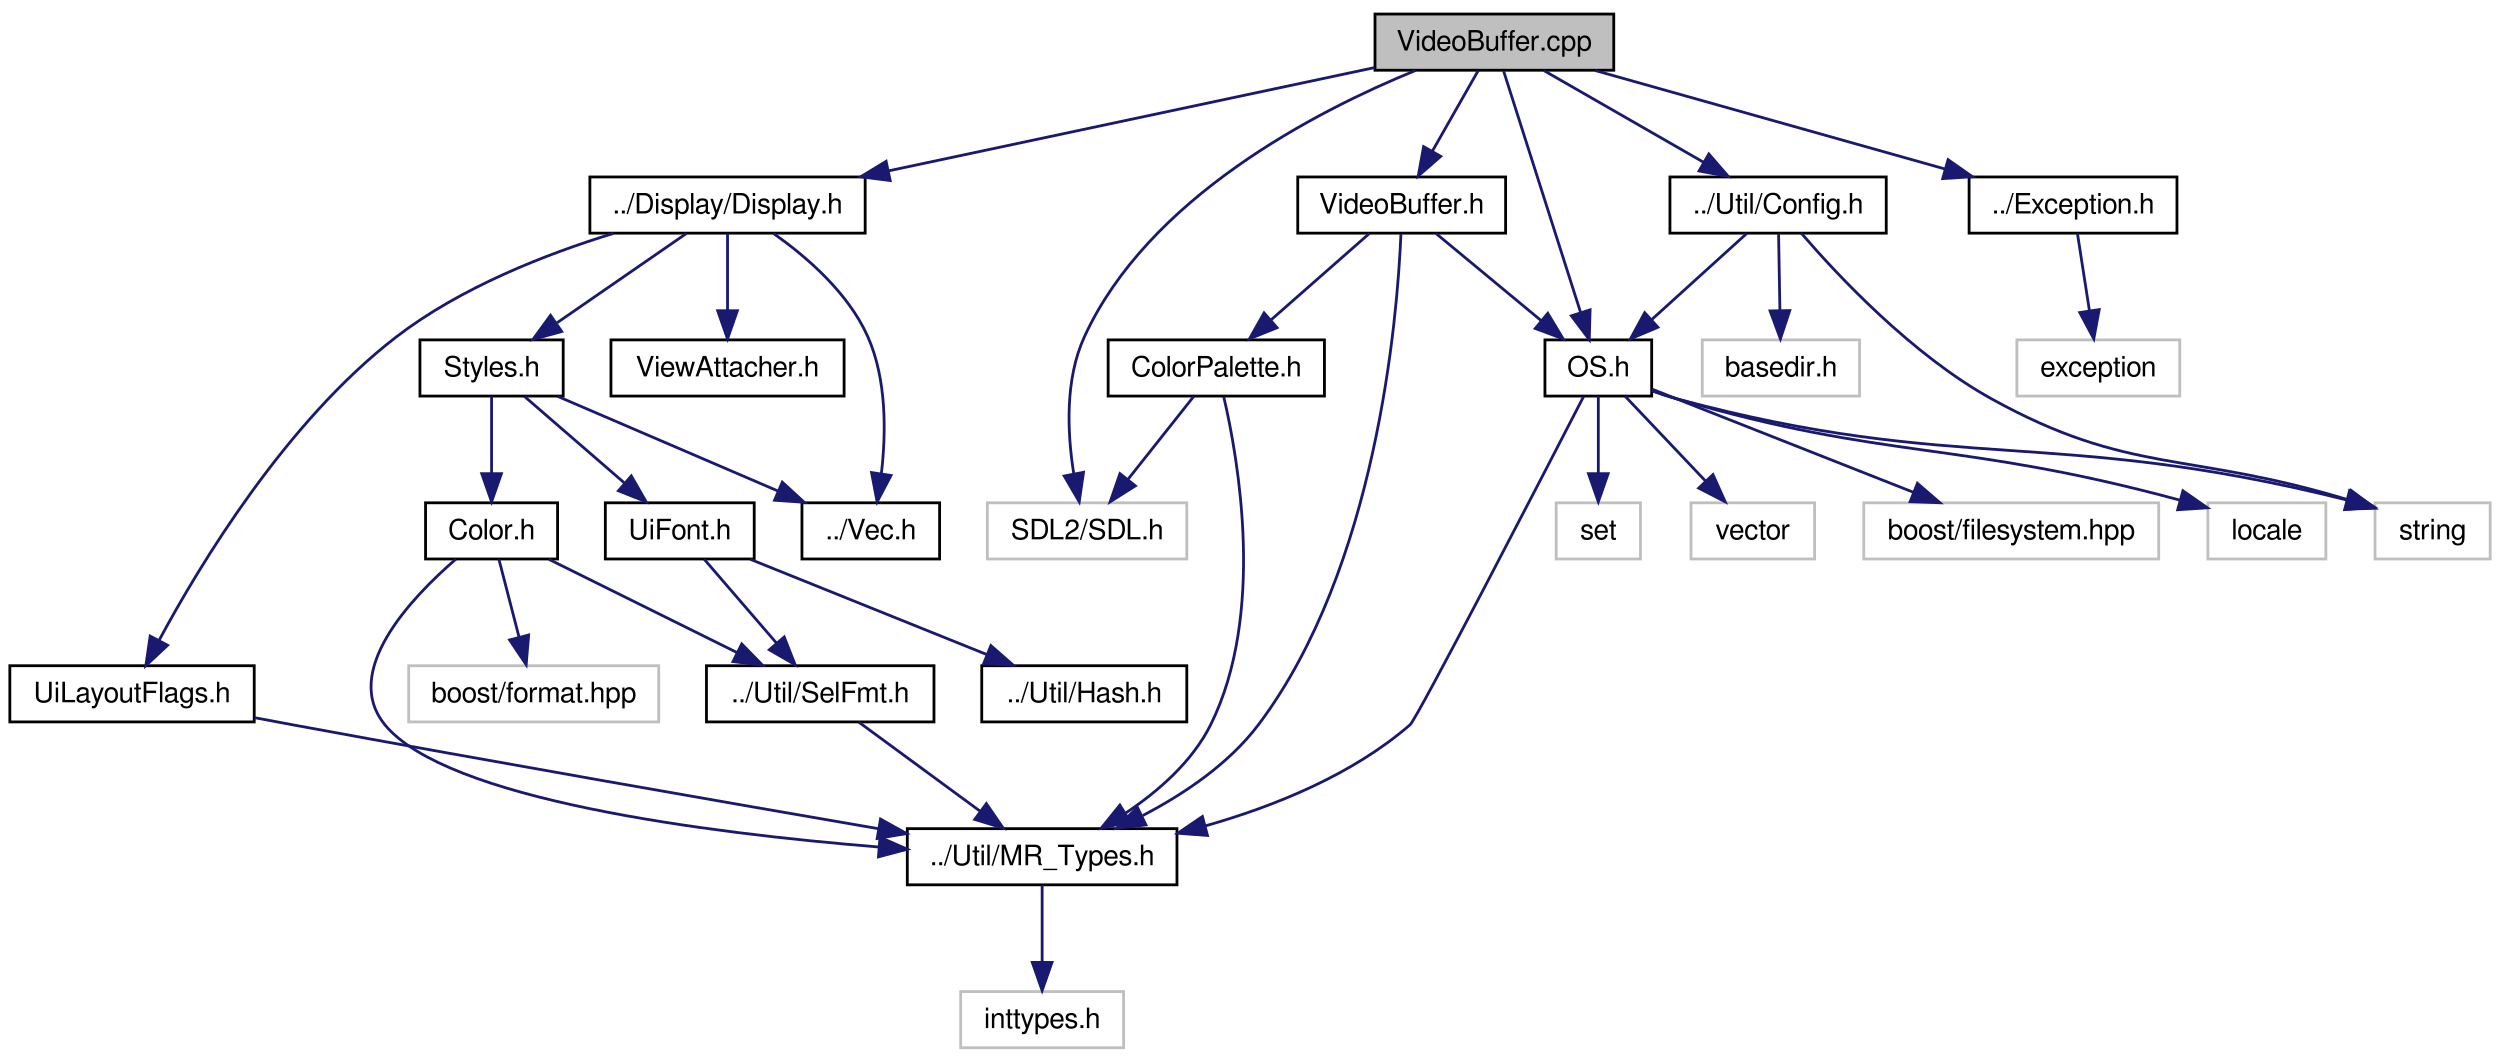
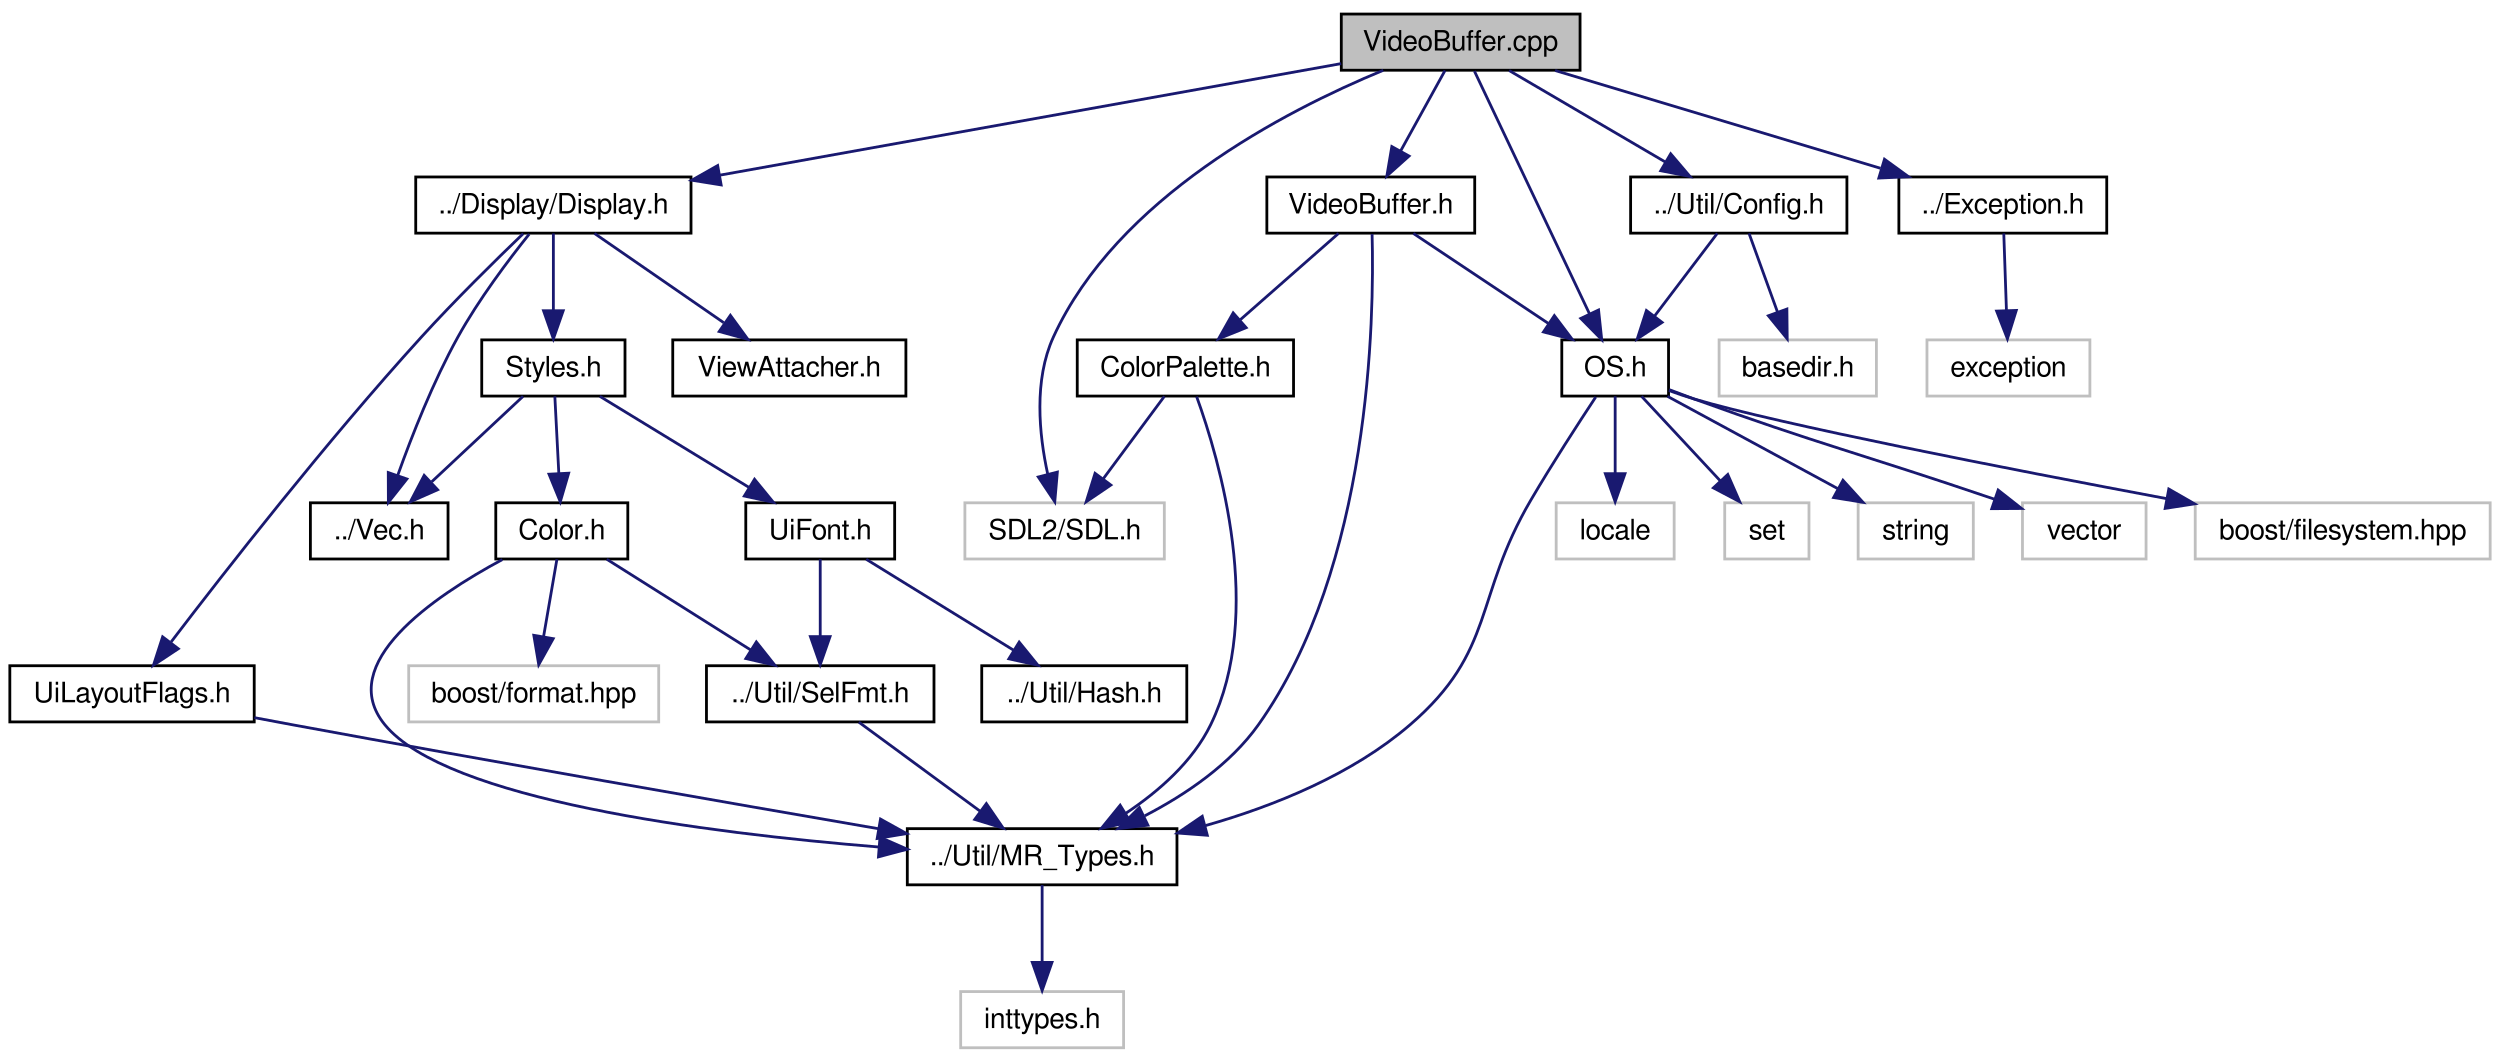
<svg xmlns="http://www.w3.org/2000/svg" xmlns:xlink="http://www.w3.org/1999/xlink" width="890pt" height="378pt" viewBox="0.00 0.00 890.00 378.00">
  <g id="graph1" class="graph" transform="scale(1 1) rotate(0) translate(4 374)">
    <g id="node1" class="node">
-       <polygon fill="#bfbfbf" stroke="black" points="485.5,-349 485.5,-369 570.5,-369 570.5,-349 485.5,-349" />
-       <text text-anchor="middle" x="528" y="-356" font-family="FreeSans" font-size="10.00">VideoBuffer.cpp</text>
+       <polygon fill="#bfbfbf" stroke="black" points="473.5,-349 473.5,-369 558.5,-369 558.5,-349 473.5,-349" />
+       <text text-anchor="middle" x="516" y="-356" font-family="FreeSans" font-size="10.00">VideoBuffer.cpp</text>
    </g>
    <g id="node3" class="node">
-       <polygon fill="none" stroke="#bfbfbf" points="347.5,-175 347.5,-195 418.5,-195 418.5,-175 347.5,-175" />
-       <text text-anchor="middle" x="383" y="-182" font-family="FreeSans" font-size="10.00">SDL2/SDL.h</text>
+       <polygon fill="none" stroke="#bfbfbf" points="339.5,-175 339.5,-195 410.5,-195 410.5,-175 339.5,-175" />
+       <text text-anchor="middle" x="375" y="-182" font-family="FreeSans" font-size="10.00">SDL2/SDL.h</text>
    </g>
    <g id="edge2" class="edge">
-       <path fill="none" stroke="midnightblue" d="M499.915,-348.917C464.255,-334.338 404.644,-303.553 382,-254 375.085,-238.867 375.967,-219.847 378.221,-205.611" />
-       <polygon fill="midnightblue" stroke="midnightblue" points="381.736,-205.868 380.201,-195.385 374.864,-204.537 381.736,-205.868" />
+       <path fill="none" stroke="midnightblue" d="M488.427,-348.974C453.064,-334.372 393.607,-303.471 371,-254 364.005,-238.693 365.875,-219.449 368.996,-205.175" />
+       <polygon fill="midnightblue" stroke="midnightblue" points="372.415,-205.931 371.501,-195.376 365.633,-204.198 372.415,-205.931" />
    </g>
    <g id="node5" class="node">
      <a xlink:href="_display_8h.html" target="_top" xlink:title="../Display/Display.h">
-         <polygon fill="none" stroke="black" points="206,-291 206,-311 304,-311 304,-291 206,-291" />
-         <text text-anchor="middle" x="255" y="-298" font-family="FreeSans" font-size="10.00">../Display/Display.h</text>
+         <polygon fill="none" stroke="black" points="144,-291 144,-311 242,-311 242,-291 144,-291" />
+         <text text-anchor="middle" x="193" y="-298" font-family="FreeSans" font-size="10.00">../Display/Display.h</text>
      </a>
    </g>
    <g id="edge4" class="edge">
-       <path fill="none" stroke="midnightblue" d="M485.344,-349.938C438.808,-340.051 364.069,-324.172 312.407,-313.196" />
-       <polygon fill="midnightblue" stroke="midnightblue" points="312.906,-309.724 302.397,-311.07 311.451,-316.572 312.906,-309.724" />
+       <path fill="none" stroke="midnightblue" d="M473.441,-351.358C416.773,-341.182 316.263,-323.134 252.219,-311.634" />
+       <polygon fill="midnightblue" stroke="midnightblue" points="252.727,-308.169 242.266,-309.846 251.49,-315.059 252.727,-308.169" />
    </g>
    <g id="node33" class="node">
      <a xlink:href="_exception_8h.html" target="_top" xlink:title="../Exception.h">
-         <polygon fill="none" stroke="black" points="697,-291 697,-311 771,-311 771,-291 697,-291" />
-         <text text-anchor="middle" x="734" y="-298" font-family="FreeSans" font-size="10.00">../Exception.h</text>
+         <polygon fill="none" stroke="black" points="672,-291 672,-311 746,-311 746,-291 672,-291" />
+         <text text-anchor="middle" x="709" y="-298" font-family="FreeSans" font-size="10.00">../Exception.h</text>
      </a>
    </g>
    <g id="edge36" class="edge">
-       <path fill="none" stroke="midnightblue" d="M563.882,-348.897C598.485,-339.155 650.988,-324.372 688.508,-313.809" />
-       <polygon fill="midnightblue" stroke="midnightblue" points="689.507,-317.163 698.184,-311.084 687.609,-310.425 689.507,-317.163" />
+       <path fill="none" stroke="midnightblue" d="M549.618,-348.897C581.761,-339.238 630.39,-324.624 665.478,-314.079" />
+       <polygon fill="midnightblue" stroke="midnightblue" points="666.874,-317.314 675.444,-311.084 664.86,-310.61 666.874,-317.314" />
    </g>
    <g id="node37" class="node">
      <a xlink:href="_config_8h.html" target="_top" xlink:title="../Util/Config.h">
-         <polygon fill="none" stroke="black" points="590.5,-291 590.5,-311 667.5,-311 667.5,-291 590.5,-291" />
-         <text text-anchor="middle" x="629" y="-298" font-family="FreeSans" font-size="10.00">../Util/Config.h</text>
+         <polygon fill="none" stroke="black" points="576.5,-291 576.5,-311 653.5,-311 653.5,-291 576.5,-291" />
+         <text text-anchor="middle" x="615" y="-298" font-family="FreeSans" font-size="10.00">../Util/Config.h</text>
      </a>
    </g>
    <g id="edge40" class="edge">
-       <path fill="none" stroke="midnightblue" d="M545.593,-348.897C561.283,-339.887 584.479,-326.567 602.429,-316.259" />
-       <polygon fill="midnightblue" stroke="midnightblue" points="604.341,-319.197 611.27,-311.182 600.855,-313.126 604.341,-319.197" />
-     </g>
-     <g id="node43" class="node">
+       <path fill="none" stroke="midnightblue" d="M533.244,-348.897C548.624,-339.887 571.361,-326.567 588.955,-316.259" />
+       <polygon fill="midnightblue" stroke="midnightblue" points="590.762,-319.257 597.621,-311.182 587.223,-313.217 590.762,-319.257" />
+     </g>
+     <g id="node41" class="node">
      <a xlink:href="_o_s_8h.html" target="_top" xlink:title="OS.h">
-         <polygon fill="none" stroke="black" points="546,-233 546,-253 584,-253 584,-233 546,-233" />
-         <text text-anchor="middle" x="565" y="-240" font-family="FreeSans" font-size="10.00">OS.h</text>
+         <polygon fill="none" stroke="black" points="552,-233 552,-253 590,-253 590,-233 552,-233" />
+         <text text-anchor="middle" x="571" y="-240" font-family="FreeSans" font-size="10.00">OS.h</text>
+       </a>
+     </g>
+     <g id="edge58" class="edge">
+       <path fill="none" stroke="midnightblue" d="M520.881,-348.706C530.077,-329.31 550.102,-287.076 561.866,-262.264" />
+       <polygon fill="midnightblue" stroke="midnightblue" points="565.087,-263.641 566.209,-253.106 558.762,-260.642 565.087,-263.641" />
+     </g>
+     <g id="node55" class="node">
+       <a xlink:href="_video_buffer_8h.html" target="_top" xlink:title="VideoBuffer.h">
+         <polygon fill="none" stroke="black" points="447,-291 447,-311 521,-311 521,-291 447,-291" />
+         <text text-anchor="middle" x="484" y="-298" font-family="FreeSans" font-size="10.00">VideoBuffer.h</text>
      </a>
    </g>
    <g id="edge60" class="edge">
-       <path fill="none" stroke="midnightblue" d="M531.284,-348.706C537.415,-329.482 550.702,-287.825 558.643,-262.929" />
-       <polygon fill="midnightblue" stroke="midnightblue" points="562.072,-263.696 561.777,-253.106 555.403,-261.569 562.072,-263.696" />
-     </g>
-     <g id="node56" class="node">
-       <a xlink:href="_video_buffer_8h.html" target="_top" xlink:title="VideoBuffer.h">
-         <polygon fill="none" stroke="black" points="458,-291 458,-311 532,-311 532,-291 458,-291" />
-         <text text-anchor="middle" x="495" y="-298" font-family="FreeSans" font-size="10.00">VideoBuffer.h</text>
-       </a>
-     </g>
-     <g id="edge62" class="edge">
-       <path fill="none" stroke="midnightblue" d="M522.252,-348.897C517.765,-341.01 511.398,-329.821 505.947,-320.24" />
-       <polygon fill="midnightblue" stroke="midnightblue" points="508.892,-318.338 500.904,-311.378 502.808,-321.8 508.892,-318.338" />
+       <path fill="none" stroke="midnightblue" d="M510.426,-348.897C506.075,-341.01 499.901,-329.821 494.615,-320.24" />
+       <polygon fill="midnightblue" stroke="midnightblue" points="497.621,-318.443 489.726,-311.378 491.492,-321.824 497.621,-318.443" />
    </g>
    <g id="node7" class="node">
      <a xlink:href="_vec_8h.html" target="_top" xlink:title="../Vec.h">
-         <polygon fill="none" stroke="black" points="281.5,-175 281.5,-195 330.5,-195 330.5,-175 281.5,-175" />
-         <text text-anchor="middle" x="306" y="-182" font-family="FreeSans" font-size="10.00">../Vec.h</text>
+         <polygon fill="none" stroke="black" points="106.5,-175 106.5,-195 155.5,-195 155.5,-175 106.5,-175" />
+         <text text-anchor="middle" x="131" y="-182" font-family="FreeSans" font-size="10.00">../Vec.h</text>
      </a>
    </g>
    <g id="edge6" class="edge">
-       <path fill="none" stroke="midnightblue" d="M271.361,-290.897C283.122,-282.606 298.077,-269.697 305,-254 311.714,-238.777 311.438,-219.765 309.78,-205.554" />
-       <polygon fill="midnightblue" stroke="midnightblue" points="313.195,-204.727 308.261,-195.351 306.272,-205.758 313.195,-204.727" />
+       <path fill="none" stroke="midnightblue" d="M184.398,-290.662C177.013,-281.449 166.418,-267.391 159,-254 150.214,-238.14 142.651,-218.948 137.608,-204.835" />
+       <polygon fill="midnightblue" stroke="midnightblue" points="140.842,-203.478 134.264,-195.172 134.227,-205.767 140.842,-203.478" />
    </g>
    <g id="node9" class="node">
      <a xlink:href="_styles_8h.html" target="_top" xlink:title="Styles.h">
-         <polygon fill="none" stroke="black" points="145.5,-233 145.5,-253 196.5,-253 196.5,-233 145.5,-233" />
-         <text text-anchor="middle" x="171" y="-240" font-family="FreeSans" font-size="10.00">Styles.h</text>
+         <polygon fill="none" stroke="black" points="167.5,-233 167.5,-253 218.5,-253 218.5,-233 167.5,-233" />
+         <text text-anchor="middle" x="193" y="-240" font-family="FreeSans" font-size="10.00">Styles.h</text>
      </a>
    </g>
    <g id="edge8" class="edge">
-       <path fill="none" stroke="midnightblue" d="M240.368,-290.897C227.678,-282.135 209.085,-269.297 194.341,-259.116" />
-       <polygon fill="midnightblue" stroke="midnightblue" points="195.964,-255.983 185.746,-253.182 191.986,-261.744 195.964,-255.983" />
+       <path fill="none" stroke="midnightblue" d="M193,-290.897C193,-283.339 193,-272.748 193,-263.446" />
+       <polygon fill="midnightblue" stroke="midnightblue" points="196.5,-263.378 193,-253.378 189.5,-263.378 196.5,-263.378" />
    </g>
    <g id="node28" class="node">
      <a xlink:href="_ui_layout_flags_8h.html" target="_top" xlink:title="UiLayoutFlags.h">
        <polygon fill="none" stroke="black" points="-0.5,-117 -0.5,-137 86.5,-137 86.5,-117 -0.5,-117" />
        <text text-anchor="middle" x="43" y="-124" font-family="FreeSans" font-size="10.00">UiLayoutFlags.h</text>
      </a>
    </g>
    <g id="edge30" class="edge">
-       <path fill="none" stroke="midnightblue" d="M214.443,-290.934C190.248,-283.522 159.885,-271.627 137,-254 97.903,-223.886 67.334,-173.376 52.615,-146.01" />
-       <polygon fill="midnightblue" stroke="midnightblue" points="55.665,-144.288 47.923,-137.055 49.464,-147.537 55.665,-144.288" />
+       <path fill="none" stroke="midnightblue" d="M182.258,-290.821C172.54,-281.481 157.961,-267.143 146,-254 112.305,-216.976 76.157,-170.698 56.924,-145.482" />
+       <polygon fill="midnightblue" stroke="midnightblue" points="59.473,-143.051 50.639,-137.202 53.897,-147.283 59.473,-143.051" />
    </g>
    <g id="node31" class="node">
      <a xlink:href="_view_attacher_8h.html" target="_top" xlink:title="ViewAttacher.h">
-         <polygon fill="none" stroke="black" points="213.5,-233 213.5,-253 296.5,-253 296.5,-233 213.5,-233" />
-         <text text-anchor="middle" x="255" y="-240" font-family="FreeSans" font-size="10.00">ViewAttacher.h</text>
+         <polygon fill="none" stroke="black" points="235.5,-233 235.5,-253 318.5,-253 318.5,-233 235.5,-233" />
+         <text text-anchor="middle" x="277" y="-240" font-family="FreeSans" font-size="10.00">ViewAttacher.h</text>
      </a>
    </g>
    <g id="edge34" class="edge">
-       <path fill="none" stroke="midnightblue" d="M255,-290.897C255,-283.339 255,-272.748 255,-263.446" />
-       <polygon fill="midnightblue" stroke="midnightblue" points="258.5,-263.378 255,-253.378 251.5,-263.378 258.5,-263.378" />
+       <path fill="none" stroke="midnightblue" d="M207.632,-290.897C220.322,-282.135 238.915,-269.297 253.659,-259.116" />
+       <polygon fill="midnightblue" stroke="midnightblue" points="256.014,-261.744 262.254,-253.182 252.036,-255.983 256.014,-261.744" />
    </g>
    <g id="edge10" class="edge">
-       <path fill="none" stroke="midnightblue" d="M194.515,-232.897C216.256,-223.556 248.781,-209.583 273.096,-199.136" />
-       <polygon fill="midnightblue" stroke="midnightblue" points="274.495,-202.345 282.301,-195.182 271.732,-195.913 274.495,-202.345" />
+       <path fill="none" stroke="midnightblue" d="M182.2,-232.897C173.243,-224.517 160.3,-212.409 149.668,-202.464" />
+       <polygon fill="midnightblue" stroke="midnightblue" points="151.787,-199.653 142.093,-195.378 147.005,-204.765 151.787,-199.653" />
    </g>
    <g id="node12" class="node">
      <a xlink:href="_ui_font_8h.html" target="_top" xlink:title="UiFont.h">
-         <polygon fill="none" stroke="black" points="211.5,-175 211.5,-195 264.5,-195 264.5,-175 211.5,-175" />
-         <text text-anchor="middle" x="238" y="-182" font-family="FreeSans" font-size="10.00">UiFont.h</text>
+         <polygon fill="none" stroke="black" points="261.5,-175 261.5,-195 314.5,-195 314.5,-175 261.5,-175" />
+         <text text-anchor="middle" x="288" y="-182" font-family="FreeSans" font-size="10.00">UiFont.h</text>
      </a>
    </g>
    <g id="edge12" class="edge">
-       <path fill="none" stroke="midnightblue" d="M182.671,-232.897C192.445,-224.435 206.612,-212.172 218.163,-202.172" />
-       <polygon fill="midnightblue" stroke="midnightblue" points="220.742,-204.569 226.012,-195.378 216.161,-199.276 220.742,-204.569" />
+       <path fill="none" stroke="midnightblue" d="M209.548,-232.897C224.17,-223.97 245.724,-210.811 262.541,-200.543" />
+       <polygon fill="midnightblue" stroke="midnightblue" points="264.612,-203.38 271.323,-195.182 260.964,-197.405 264.612,-203.38" />
    </g>
    <g id="node22" class="node">
      <a xlink:href="_color_8h.html" target="_top" xlink:title="Color.h">
-         <polygon fill="none" stroke="black" points="147.5,-175 147.5,-195 194.5,-195 194.5,-175 147.5,-175" />
-         <text text-anchor="middle" x="171" y="-182" font-family="FreeSans" font-size="10.00">Color.h</text>
+         <polygon fill="none" stroke="black" points="172.5,-175 172.5,-195 219.5,-195 219.5,-175 172.5,-175" />
+         <text text-anchor="middle" x="196" y="-182" font-family="FreeSans" font-size="10.00">Color.h</text>
      </a>
    </g>
    <g id="edge22" class="edge">
-       <path fill="none" stroke="midnightblue" d="M171,-232.897C171,-225.339 171,-214.748 171,-205.446" />
-       <polygon fill="midnightblue" stroke="midnightblue" points="174.5,-205.378 171,-195.378 167.5,-205.378 174.5,-205.378" />
+       <path fill="none" stroke="midnightblue" d="M193.523,-232.897C193.913,-225.339 194.461,-214.748 194.942,-205.446" />
+       <polygon fill="midnightblue" stroke="midnightblue" points="198.442,-205.545 195.463,-195.378 191.451,-205.183 198.442,-205.545" />
    </g>
    <g id="node14" class="node">
      <a xlink:href="_hash_8h.html" target="_top" xlink:title="../Util/Hash.h">
        <polygon fill="none" stroke="black" points="345.5,-117 345.5,-137 418.5,-137 418.5,-117 345.5,-117" />
        <text text-anchor="middle" x="382" y="-124" font-family="FreeSans" font-size="10.00">../Util/Hash.h</text>
      </a>
    </g>
    <g id="edge14" class="edge">
-       <path fill="none" stroke="midnightblue" d="M263.083,-174.897C286.376,-165.515 321.273,-151.459 347.247,-140.998" />
-       <polygon fill="midnightblue" stroke="midnightblue" points="348.753,-144.164 356.721,-137.182 346.138,-137.671 348.753,-144.164" />
+       <path fill="none" stroke="midnightblue" d="M304.374,-174.897C318.842,-165.97 340.169,-152.811 356.809,-142.543" />
+       <polygon fill="midnightblue" stroke="midnightblue" points="358.826,-145.411 365.499,-137.182 355.15,-139.454 358.826,-145.411" />
    </g>
    <g id="node16" class="node">
      <a xlink:href="_sel_fmt_8h.html" target="_top" xlink:title="../Util/SelFmt.h">
        <polygon fill="none" stroke="black" points="247.5,-117 247.5,-137 328.5,-137 328.5,-117 247.5,-117" />
        <text text-anchor="middle" x="288" y="-124" font-family="FreeSans" font-size="10.00">../Util/SelFmt.h</text>
      </a>
    </g>
    <g id="edge16" class="edge">
-       <path fill="none" stroke="midnightblue" d="M246.709,-174.897C253.792,-166.682 263.963,-154.883 272.439,-145.051" />
-       <polygon fill="midnightblue" stroke="midnightblue" points="275.175,-147.237 279.054,-137.378 269.873,-142.666 275.175,-147.237" />
+       <path fill="none" stroke="midnightblue" d="M288,-174.897C288,-167.339 288,-156.748 288,-147.446" />
+       <polygon fill="midnightblue" stroke="midnightblue" points="291.5,-147.378 288,-137.378 284.5,-147.378 291.5,-147.378" />
    </g>
    <g id="node18" class="node">
      <a xlink:href="_m_r___types_8h.html" target="_top" xlink:title="../Util/MR_Types.h">
        <polygon fill="none" stroke="black" points="319,-59 319,-79 415,-79 415,-59 319,-59" />
        <text text-anchor="middle" x="367" y="-66" font-family="FreeSans" font-size="10.00">../Util/MR_Types.h</text>
      </a>
    </g>
    <g id="edge18" class="edge">
      <path fill="none" stroke="midnightblue" d="M301.761,-116.897C313.695,-108.135 331.182,-95.296 345.048,-85.116" />
      <polygon fill="midnightblue" stroke="midnightblue" points="347.142,-87.921 353.132,-79.182 343,-82.278 347.142,-87.921" />
    </g>
    <g id="node20" class="node">
      <polygon fill="none" stroke="#bfbfbf" points="338,-1 338,-21 396,-21 396,-1 338,-1" />
      <text text-anchor="middle" x="367" y="-8" font-family="FreeSans" font-size="10.00">inttypes.h</text>
    </g>
    <g id="edge20" class="edge">
      <path fill="none" stroke="midnightblue" d="M367,-58.897C367,-51.339 367,-40.748 367,-31.446" />
      <polygon fill="midnightblue" stroke="midnightblue" points="370.5,-31.378 367,-21.378 363.5,-31.378 370.5,-31.378" />
    </g>
    <g id="edge28" class="edge">
-       <path fill="none" stroke="midnightblue" d="M191.38,-174.897C209.889,-165.722 237.415,-152.076 258.358,-141.694" />
-       <polygon fill="midnightblue" stroke="midnightblue" points="260.056,-144.759 267.461,-137.182 256.947,-138.487 260.056,-144.759" />
+       <path fill="none" stroke="midnightblue" d="M212.025,-174.897C226.186,-165.97 247.059,-152.811 263.345,-142.543" />
+       <polygon fill="midnightblue" stroke="midnightblue" points="265.257,-145.475 271.85,-137.182 261.524,-139.554 265.257,-145.475" />
    </g>
    <g id="edge26" class="edge">
-       <path fill="none" stroke="midnightblue" d="M158.271,-174.931C141.972,-160.834 117.575,-134.832 133,-116 154.826,-89.355 246.985,-77.496 308.926,-72.455" />
+       <path fill="none" stroke="midnightblue" d="M174.819,-174.79C150.24,-161.588 115.217,-137.709 133,-116 154.826,-89.355 246.985,-77.496 308.926,-72.455" />
      <polygon fill="midnightblue" stroke="midnightblue" points="309.273,-75.939 318.972,-71.675 308.731,-68.96 309.273,-75.939" />
    </g>
    <g id="node24" class="node">
      <polygon fill="none" stroke="#bfbfbf" points="141.5,-117 141.5,-137 230.5,-137 230.5,-117 141.5,-117" />
      <text text-anchor="middle" x="186" y="-124" font-family="FreeSans" font-size="10.00">boost/format.hpp</text>
    </g>
    <g id="edge24" class="edge">
-       <path fill="none" stroke="midnightblue" d="M173.613,-174.897C175.589,-167.257 178.366,-156.517 180.791,-147.143" />
-       <polygon fill="midnightblue" stroke="midnightblue" points="184.201,-147.935 183.316,-137.378 177.424,-146.183 184.201,-147.935" />
+       <path fill="none" stroke="midnightblue" d="M194.258,-174.897C192.955,-167.339 191.129,-156.748 189.525,-147.446" />
+       <polygon fill="midnightblue" stroke="midnightblue" points="192.938,-146.638 187.789,-137.378 186.039,-147.827 192.938,-146.638" />
    </g>
    <g id="edge32" class="edge">
      <path fill="none" stroke="midnightblue" d="M86.555,-118.518C91.093,-117.658 95.639,-116.805 100,-116 171.747,-102.763 254.5,-88.324 308.625,-78.992" />
      <polygon fill="midnightblue" stroke="midnightblue" points="309.462,-82.4 318.723,-77.253 308.274,-75.501 309.462,-82.4" />
    </g>
    <g id="node35" class="node">
-       <polygon fill="none" stroke="#bfbfbf" points="714,-233 714,-253 772,-253 772,-233 714,-233" />
-       <text text-anchor="middle" x="743" y="-240" font-family="FreeSans" font-size="10.00">exception</text>
+       <polygon fill="none" stroke="#bfbfbf" points="682,-233 682,-253 740,-253 740,-233 682,-233" />
+       <text text-anchor="middle" x="711" y="-240" font-family="FreeSans" font-size="10.00">exception</text>
    </g>
    <g id="edge38" class="edge">
-       <path fill="none" stroke="midnightblue" d="M735.568,-290.897C736.74,-283.339 738.384,-272.748 739.827,-263.446" />
-       <polygon fill="midnightblue" stroke="midnightblue" points="743.315,-263.796 741.39,-253.378 736.398,-262.723 743.315,-263.796" />
+       <path fill="none" stroke="midnightblue" d="M709.348,-290.897C709.609,-283.339 709.974,-272.748 710.295,-263.446" />
+       <polygon fill="midnightblue" stroke="midnightblue" points="713.795,-263.492 710.642,-253.378 706.8,-263.251 713.795,-263.492" />
    </g>
    <g id="node39" class="node">
-       <polygon fill="none" stroke="#bfbfbf" points="841.5,-175 841.5,-195 882.5,-195 882.5,-175 841.5,-175" />
-       <text text-anchor="middle" x="862" y="-182" font-family="FreeSans" font-size="10.00">string</text>
+       <polygon fill="none" stroke="#bfbfbf" points="608,-233 608,-253 664,-253 664,-233 608,-233" />
+       <text text-anchor="middle" x="636" y="-240" font-family="FreeSans" font-size="10.00">basedir.h</text>
    </g>
    <g id="edge42" class="edge">
-       <path fill="none" stroke="midnightblue" d="M637.267,-290.975C650.183,-275.958 676.625,-247.711 705,-232 753.974,-204.884 774.658,-213.435 831.623,-196.172" />
-       <polygon fill="midnightblue" stroke="midnightblue" points="833.015,-199.402 841.485,-193.038 830.895,-192.731 833.015,-199.402" />
-     </g>
-     <g id="node41" class="node">
-       <polygon fill="none" stroke="#bfbfbf" points="602,-233 602,-253 658,-253 658,-233 602,-233" />
-       <text text-anchor="middle" x="630" y="-240" font-family="FreeSans" font-size="10.00">basedir.h</text>
+       <path fill="none" stroke="midnightblue" d="M618.658,-290.897C621.454,-283.175 625.397,-272.286 628.816,-262.841" />
+       <polygon fill="midnightblue" stroke="midnightblue" points="632.129,-263.972 632.243,-253.378 625.547,-261.589 632.129,-263.972" />
    </g>
    <g id="edge44" class="edge">
-       <path fill="none" stroke="midnightblue" d="M629.174,-290.897C629.304,-283.339 629.487,-272.748 629.647,-263.446" />
-       <polygon fill="midnightblue" stroke="midnightblue" points="633.148,-263.436 629.821,-253.378 626.149,-263.316 633.148,-263.436" />
+       <path fill="none" stroke="midnightblue" d="M607.336,-290.897C601.166,-282.764 592.331,-271.118 584.918,-261.347" />
+       <polygon fill="midnightblue" stroke="midnightblue" points="587.705,-259.229 578.873,-253.378 582.128,-263.46 587.705,-259.229" />
+     </g>
+     <g id="edge56" class="edge">
+       <path fill="none" stroke="midnightblue" d="M564.101,-232.685C557.868,-223.254 548.545,-208.858 541,-196 520.571,-161.185 528.585,-142.344 498,-116 477.484,-98.329 449.828,-87.123 425.214,-80.108" />
+       <polygon fill="midnightblue" stroke="midnightblue" points="425.805,-76.643 415.24,-77.441 423.997,-83.405 425.805,-76.643" />
+     </g>
+     <g id="node43" class="node">
+       <polygon fill="none" stroke="#bfbfbf" points="550,-175 550,-195 592,-195 592,-175 550,-175" />
+       <text text-anchor="middle" x="571" y="-182" font-family="FreeSans" font-size="10.00">locale</text>
    </g>
    <g id="edge46" class="edge">
-       <path fill="none" stroke="midnightblue" d="M617.852,-290.897C608.515,-282.435 594.982,-270.172 583.948,-260.172" />
-       <polygon fill="midnightblue" stroke="midnightblue" points="586.211,-257.499 576.451,-253.378 581.511,-262.686 586.211,-257.499" />
-     </g>
-     <g id="edge58" class="edge">
-       <path fill="none" stroke="midnightblue" d="M559.747,-232.807C544.388,-203.033 500.483,-118.155 498,-116 477.553,-98.25 449.905,-87.034 425.279,-80.032" />
-       <polygon fill="midnightblue" stroke="midnightblue" points="425.863,-76.566 415.299,-77.372 424.06,-83.33 425.863,-76.566" />
+       <path fill="none" stroke="midnightblue" d="M571,-232.897C571,-225.339 571,-214.748 571,-205.446" />
+       <polygon fill="midnightblue" stroke="midnightblue" points="574.5,-205.378 571,-195.378 567.5,-205.378 574.5,-205.378" />
+     </g>
+     <g id="node45" class="node">
+       <polygon fill="none" stroke="#bfbfbf" points="610,-175 610,-195 640,-195 640,-175 610,-175" />
+       <text text-anchor="middle" x="625" y="-182" font-family="FreeSans" font-size="10.00">set</text>
+     </g>
+     <g id="edge48" class="edge">
+       <path fill="none" stroke="midnightblue" d="M580.406,-232.897C588.131,-224.6 599.26,-212.646 608.468,-202.757" />
+       <polygon fill="midnightblue" stroke="midnightblue" points="611.086,-205.082 615.338,-195.378 605.962,-200.312 611.086,-205.082" />
+     </g>
+     <g id="node47" class="node">
+       <polygon fill="none" stroke="#bfbfbf" points="657.5,-175 657.5,-195 698.5,-195 698.5,-175 657.5,-175" />
+       <text text-anchor="middle" x="678" y="-182" font-family="FreeSans" font-size="10.00">string</text>
+     </g>
+     <g id="edge50" class="edge">
+       <path fill="none" stroke="midnightblue" d="M589.638,-232.897C606.412,-223.804 631.286,-210.322 650.372,-199.976" />
+       <polygon fill="midnightblue" stroke="midnightblue" points="652.093,-203.024 659.217,-195.182 648.757,-196.87 652.093,-203.024" />
+     </g>
+     <g id="node49" class="node">
+       <polygon fill="none" stroke="#bfbfbf" points="716,-175 716,-195 760,-195 760,-175 716,-175" />
+       <text text-anchor="middle" x="738" y="-182" font-family="FreeSans" font-size="10.00">vector</text>
    </g>
    <g id="edge52" class="edge">
-       <path fill="none" stroke="midnightblue" d="M584.088,-234.844C587.036,-233.777 590.074,-232.783 593,-232 694.138,-204.921 726.742,-222.199 831.571,-195.97" />
-       <polygon fill="midnightblue" stroke="midnightblue" points="832.453,-199.357 841.264,-193.474 830.707,-192.578 832.453,-199.357" />
-     </g>
-     <g id="node45" class="node">
-       <polygon fill="none" stroke="#bfbfbf" points="782,-175 782,-195 824,-195 824,-175 782,-175" />
-       <text text-anchor="middle" x="803" y="-182" font-family="FreeSans" font-size="10.00">locale</text>
-     </g>
-     <g id="edge48" class="edge">
-       <path fill="none" stroke="midnightblue" d="M584.124,-234.971C587.067,-233.886 590.094,-232.854 593,-232 668.216,-209.893 692.572,-217.445 771.877,-195.987" />
-       <polygon fill="midnightblue" stroke="midnightblue" points="773.129,-199.271 781.827,-193.222 771.255,-192.527 773.129,-199.271" />
-     </g>
-     <g id="node47" class="node">
-       <polygon fill="none" stroke="#bfbfbf" points="550,-175 550,-195 580,-195 580,-175 550,-175" />
-       <text text-anchor="middle" x="565" y="-182" font-family="FreeSans" font-size="10.00">set</text>
-     </g>
-     <g id="edge50" class="edge">
-       <path fill="none" stroke="midnightblue" d="M565,-232.897C565,-225.339 565,-214.748 565,-205.446" />
-       <polygon fill="midnightblue" stroke="midnightblue" points="568.5,-205.378 565,-195.378 561.5,-205.378 568.5,-205.378" />
-     </g>
-     <g id="node50" class="node">
-       <polygon fill="none" stroke="#bfbfbf" points="598,-175 598,-195 642,-195 642,-175 598,-175" />
-       <text text-anchor="middle" x="620" y="-182" font-family="FreeSans" font-size="10.00">vector</text>
+       <path fill="none" stroke="midnightblue" d="M590.229,-235.292C593.158,-234.163 596.152,-233.033 599,-232 643.776,-215.755 657.56,-212.78 706.17,-196.236" />
+       <polygon fill="midnightblue" stroke="midnightblue" points="707.341,-199.534 715.667,-192.982 705.072,-192.912 707.341,-199.534" />
+     </g>
+     <g id="node51" class="node">
+       <polygon fill="none" stroke="#bfbfbf" points="777.5,-175 777.5,-195 882.5,-195 882.5,-175 777.5,-175" />
+       <text text-anchor="middle" x="830" y="-182" font-family="FreeSans" font-size="10.00">boost/filesystem.hpp</text>
    </g>
    <g id="edge54" class="edge">
-       <path fill="none" stroke="midnightblue" d="M574.58,-232.897C582.449,-224.6 593.784,-212.646 603.162,-202.757" />
-       <polygon fill="midnightblue" stroke="midnightblue" points="605.818,-205.042 610.159,-195.378 600.739,-200.226 605.818,-205.042" />
-     </g>
-     <g id="node52" class="node">
-       <polygon fill="none" stroke="#bfbfbf" points="659.5,-175 659.5,-195 764.5,-195 764.5,-175 659.5,-175" />
-       <text text-anchor="middle" x="712" y="-182" font-family="FreeSans" font-size="10.00">boost/filesystem.hpp</text>
-     </g>
-     <g id="edge56" class="edge">
-       <path fill="none" stroke="midnightblue" d="M584.218,-235.418C607.781,-226.12 648.161,-210.188 677.229,-198.719" />
-       <polygon fill="midnightblue" stroke="midnightblue" points="678.595,-201.943 686.612,-195.017 676.025,-195.432 678.595,-201.943" />
+       <path fill="none" stroke="midnightblue" d="M590.126,-234.98C593.069,-233.893 596.095,-232.859 599,-232 629.868,-222.872 710.021,-207.215 767.236,-196.5" />
+       <polygon fill="midnightblue" stroke="midnightblue" points="768.09,-199.902 777.278,-194.626 766.805,-193.02 768.09,-199.902" />
+     </g>
+     <g id="edge62" class="edge">
+       <path fill="none" stroke="midnightblue" d="M484.462,-290.675C485.282,-260.703 483.975,-172.249 444,-116 433.953,-101.863 418.189,-91.161 403.535,-83.569" />
+       <polygon fill="midnightblue" stroke="midnightblue" points="404.663,-80.226 394.136,-79.024 401.615,-86.528 404.663,-80.226" />
    </g>
    <g id="edge64" class="edge">
-       <path fill="none" stroke="midnightblue" d="M494.731,-290.638C493.454,-260.566 486.116,-171.867 444,-116 433.482,-102.048 417.508,-91.33 402.831,-83.678" />
-       <polygon fill="midnightblue" stroke="midnightblue" points="403.964,-80.336 393.443,-79.088 400.89,-86.625 403.964,-80.336" />
+       <path fill="none" stroke="midnightblue" d="M499.154,-290.897C512.421,-282.052 531.919,-269.054 547.256,-258.829" />
+       <polygon fill="midnightblue" stroke="midnightblue" points="549.348,-261.641 555.728,-253.182 545.466,-255.817 549.348,-261.641" />
+     </g>
+     <g id="node59" class="node">
+       <a xlink:href="_color_palette_8h.html" target="_top" xlink:title="ColorPalette.h">
+         <polygon fill="none" stroke="black" points="379.5,-233 379.5,-253 456.5,-253 456.5,-233 379.5,-233" />
+         <text text-anchor="middle" x="418" y="-240" font-family="FreeSans" font-size="10.00">ColorPalette.h</text>
+       </a>
    </g>
    <g id="edge66" class="edge">
-       <path fill="none" stroke="midnightblue" d="M507.193,-290.897C517.505,-282.353 532.495,-269.933 544.626,-259.881" />
-       <polygon fill="midnightblue" stroke="midnightblue" points="547.008,-262.453 552.475,-253.378 542.542,-257.063 547.008,-262.453" />
-     </g>
-     <g id="node60" class="node">
-       <a xlink:href="_color_palette_8h.html" target="_top" xlink:title="ColorPalette.h">
-         <polygon fill="none" stroke="black" points="390.5,-233 390.5,-253 467.5,-253 467.5,-233 390.5,-233" />
-         <text text-anchor="middle" x="429" y="-240" font-family="FreeSans" font-size="10.00">ColorPalette.h</text>
-       </a>
+       <path fill="none" stroke="midnightblue" d="M472.504,-290.897C462.875,-282.435 448.919,-270.172 437.54,-260.172" />
+       <polygon fill="midnightblue" stroke="midnightblue" points="439.631,-257.35 429.809,-253.378 435.01,-262.608 439.631,-257.35" />
    </g>
    <g id="edge68" class="edge">
-       <path fill="none" stroke="midnightblue" d="M483.504,-290.897C473.875,-282.435 459.919,-270.172 448.54,-260.172" />
-       <polygon fill="midnightblue" stroke="midnightblue" points="450.631,-257.35 440.809,-253.378 446.01,-262.608 450.631,-257.35" />
+       <path fill="none" stroke="midnightblue" d="M410.51,-232.897C404.541,-224.846 396.02,-213.353 388.822,-203.643" />
+       <polygon fill="midnightblue" stroke="midnightblue" points="391.461,-201.326 382.694,-195.378 385.838,-205.495 391.461,-201.326" />
    </g>
    <g id="edge70" class="edge">
-       <path fill="none" stroke="midnightblue" d="M420.987,-232.897C414.537,-224.764 405.301,-213.118 397.551,-203.347" />
-       <polygon fill="midnightblue" stroke="midnightblue" points="400.187,-201.038 391.231,-195.378 394.702,-205.387 400.187,-201.038" />
-     </g>
-     <g id="edge72" class="edge">
-       <path fill="none" stroke="midnightblue" d="M431.65,-232.76C436.902,-210.243 446.522,-155.301 427,-116 420.48,-102.874 408.369,-92.307 396.727,-84.543" />
-       <polygon fill="midnightblue" stroke="midnightblue" points="398.361,-81.439 388.015,-79.156 394.679,-87.392 398.361,-81.439" />
+       <path fill="none" stroke="midnightblue" d="M422.004,-232.797C430.137,-210.352 446.257,-155.547 427,-116 420.583,-102.823 408.487,-92.249 396.827,-84.494" />
+       <polygon fill="midnightblue" stroke="midnightblue" points="398.446,-81.381 388.097,-79.116 394.775,-87.341 398.446,-81.381" />
    </g>
  </g>
</svg>
